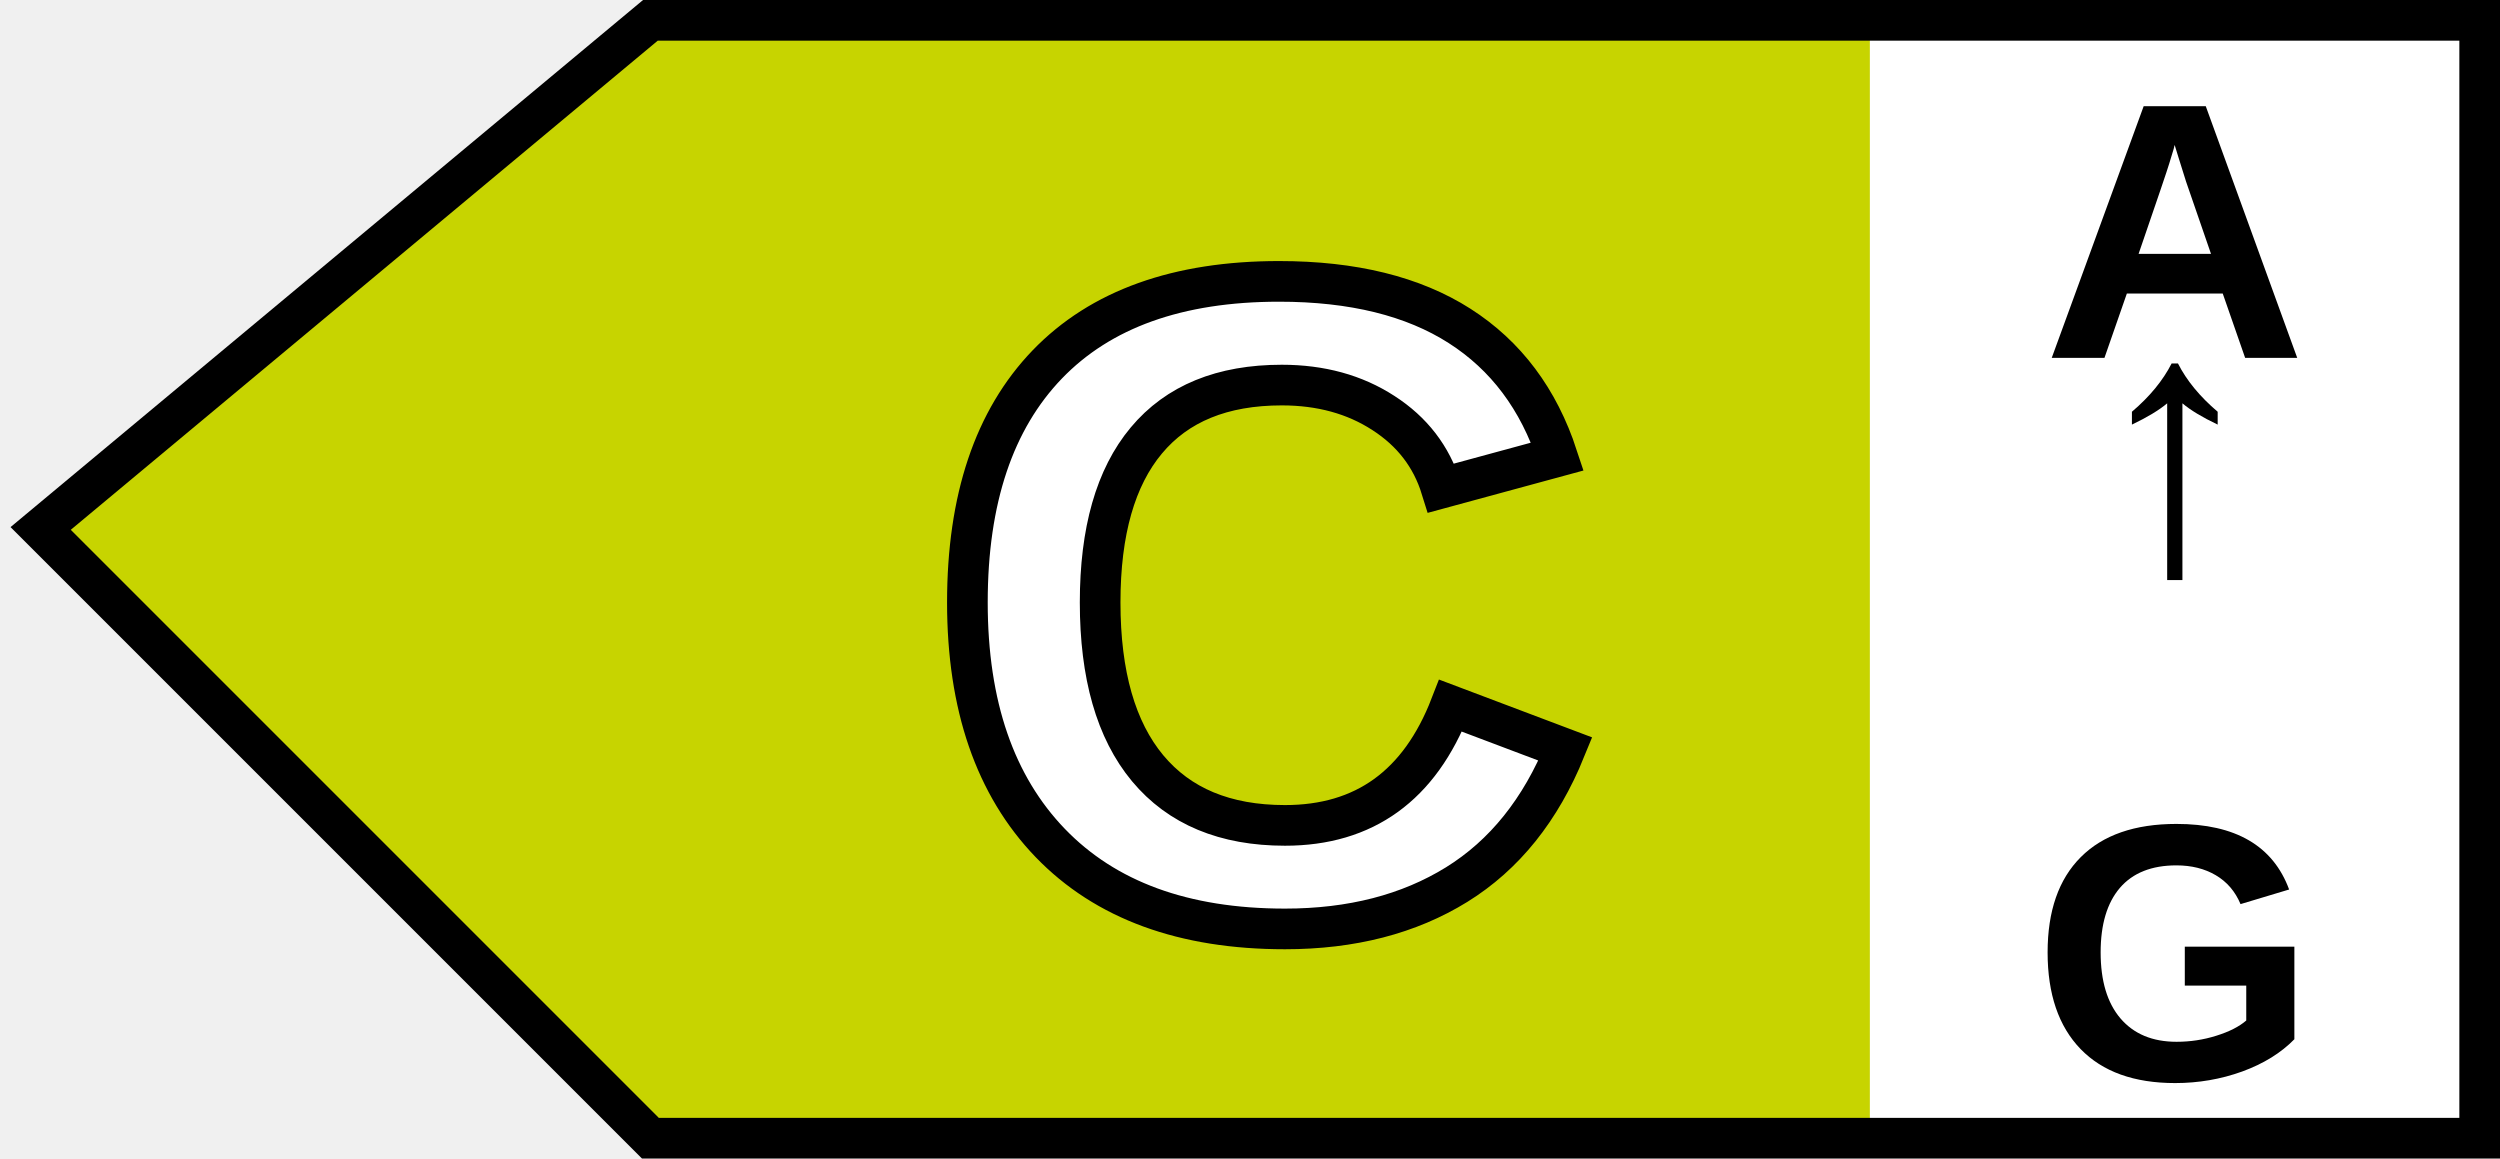
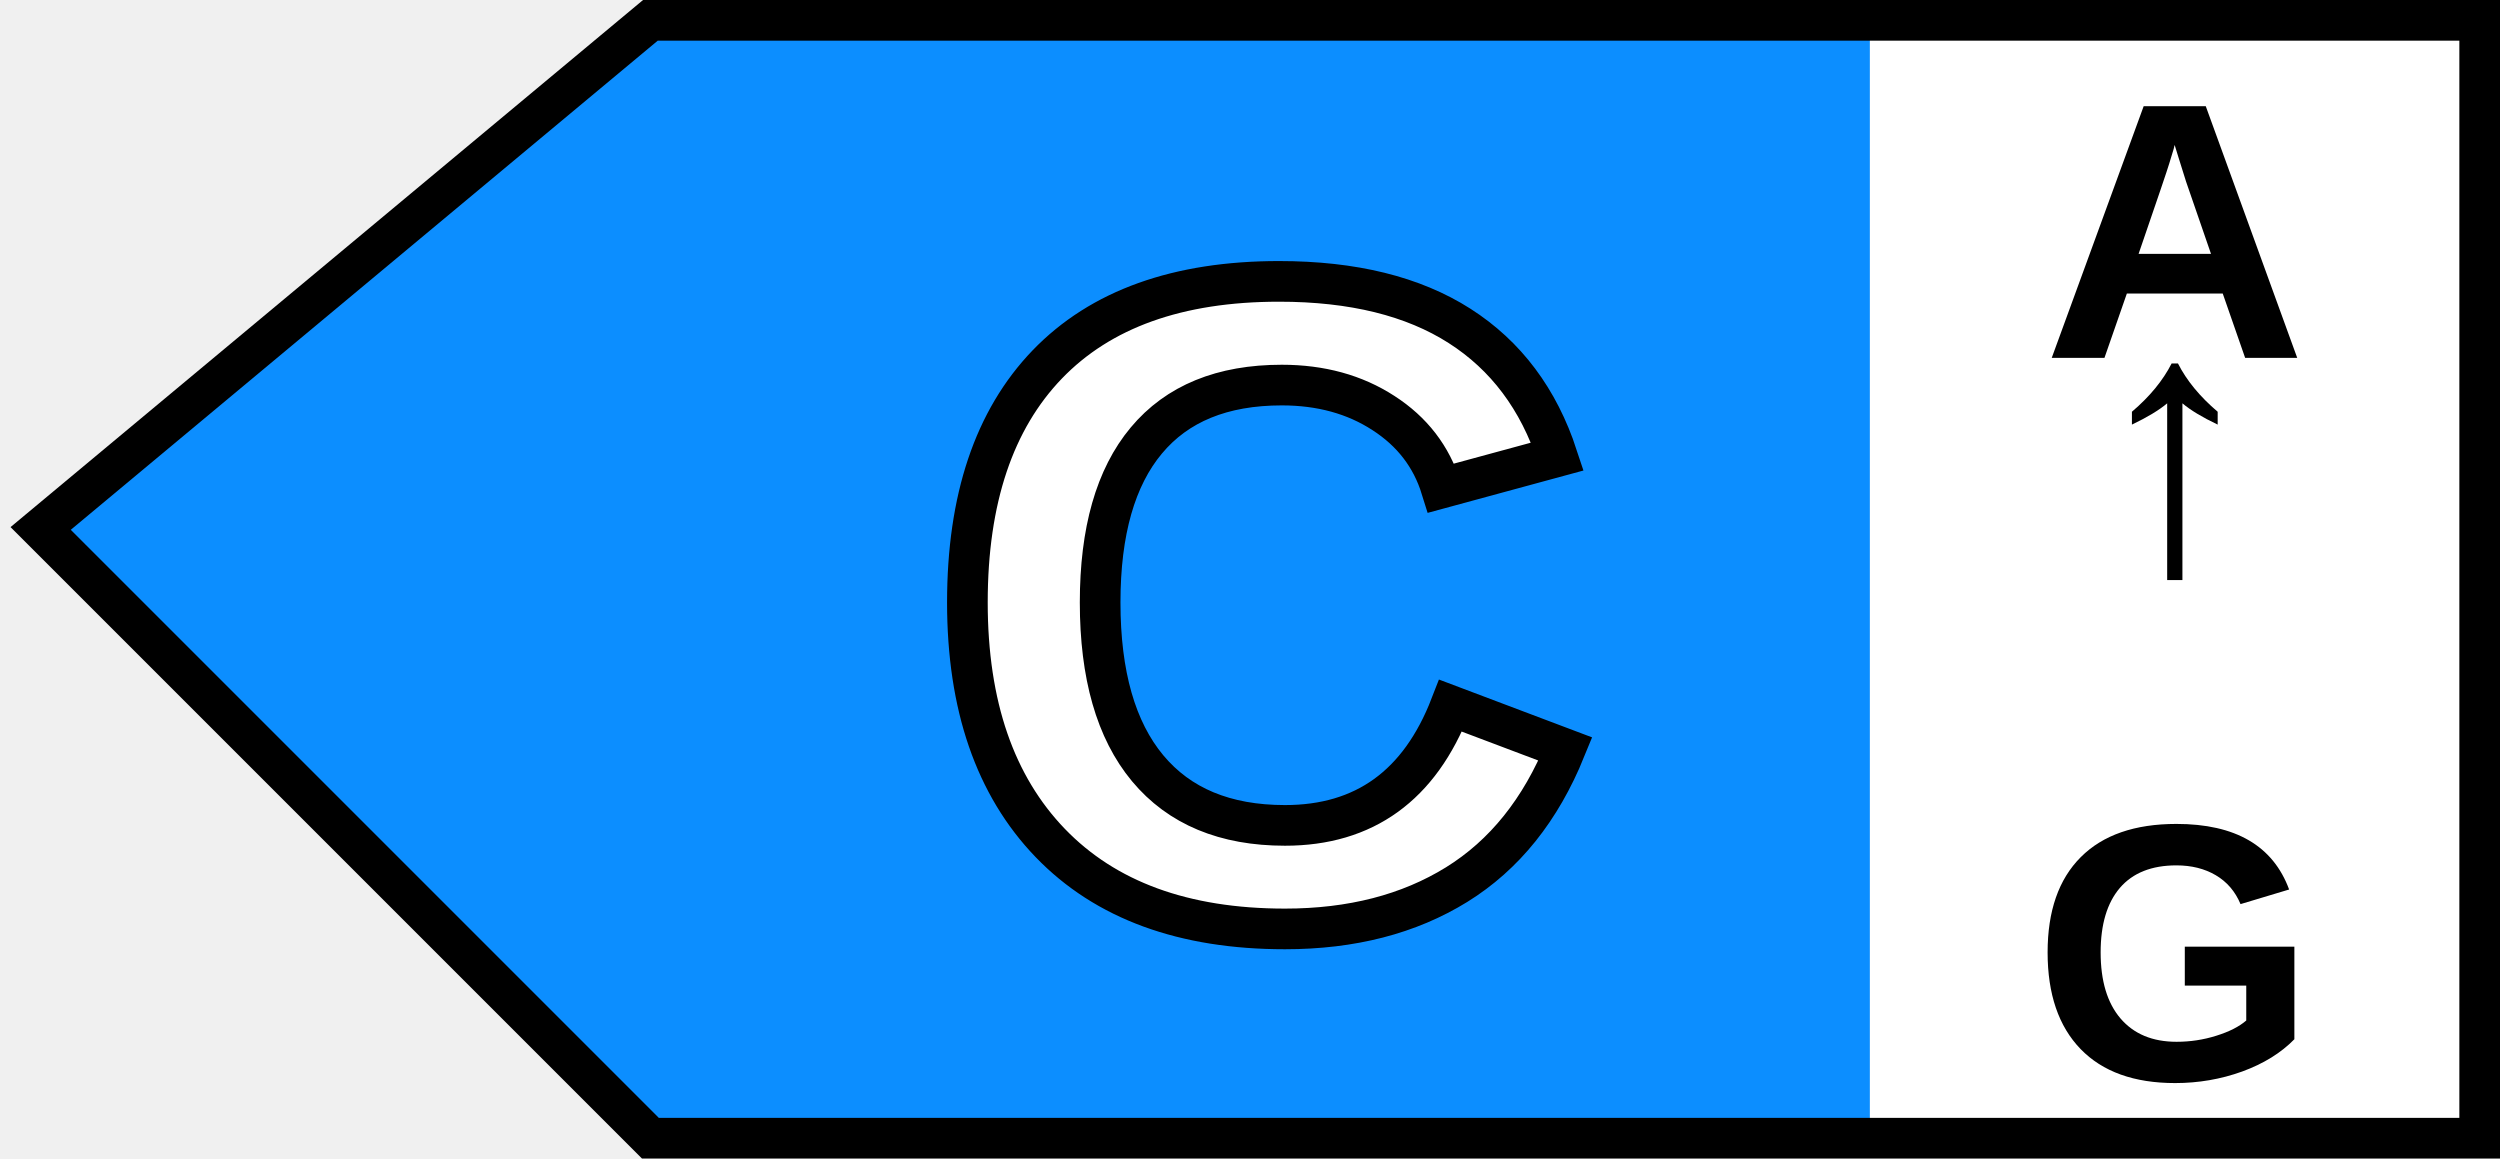
<svg xmlns="http://www.w3.org/2000/svg" viewBox="-4 -2 246 114" width="100" height="auto">
-   <path d="M0,50            L60,0            L180,0            L180,110            L60,110            Z" fill="#C7D400" />
+   <path d="M0,50            L60,0            L180,0            L180,110            L60,110            Z" fill="#0C8EFF" />
  <rect x="180" y="0" width="60" height="110" fill="#FFFFFF" />
  <path d="M0,50            L60,0            L240,0            L240,110            L60,110            Z" fill="none" stroke="#000" stroke-width="4" stroke-linejoin="miter" />
  <text x="120" y="63" font-family="Arial, sans-serif" font-size="90" font-weight="bold" fill="#FFFFFF" stroke="#000" stroke-width="4" text-anchor="middle" dominant-baseline="middle">C</text>
  <text x="210" y="23" font-family="Arial, sans-serif" font-size="36" font-weight="bold" fill="#000" text-anchor="middle" dominant-baseline="middle">A</text>
  <text x="210" y="54" font-family="Arial, sans-serif" font-size="36" font-weight="950" fill="#000" text-anchor="middle" alignment-baseline="middle">↑</text>
  <text x="210" y="94" font-family="Arial, sans-serif" font-size="36" font-weight="bold" fill="#000" text-anchor="middle" dominant-baseline="middle">G</text>
</svg>
